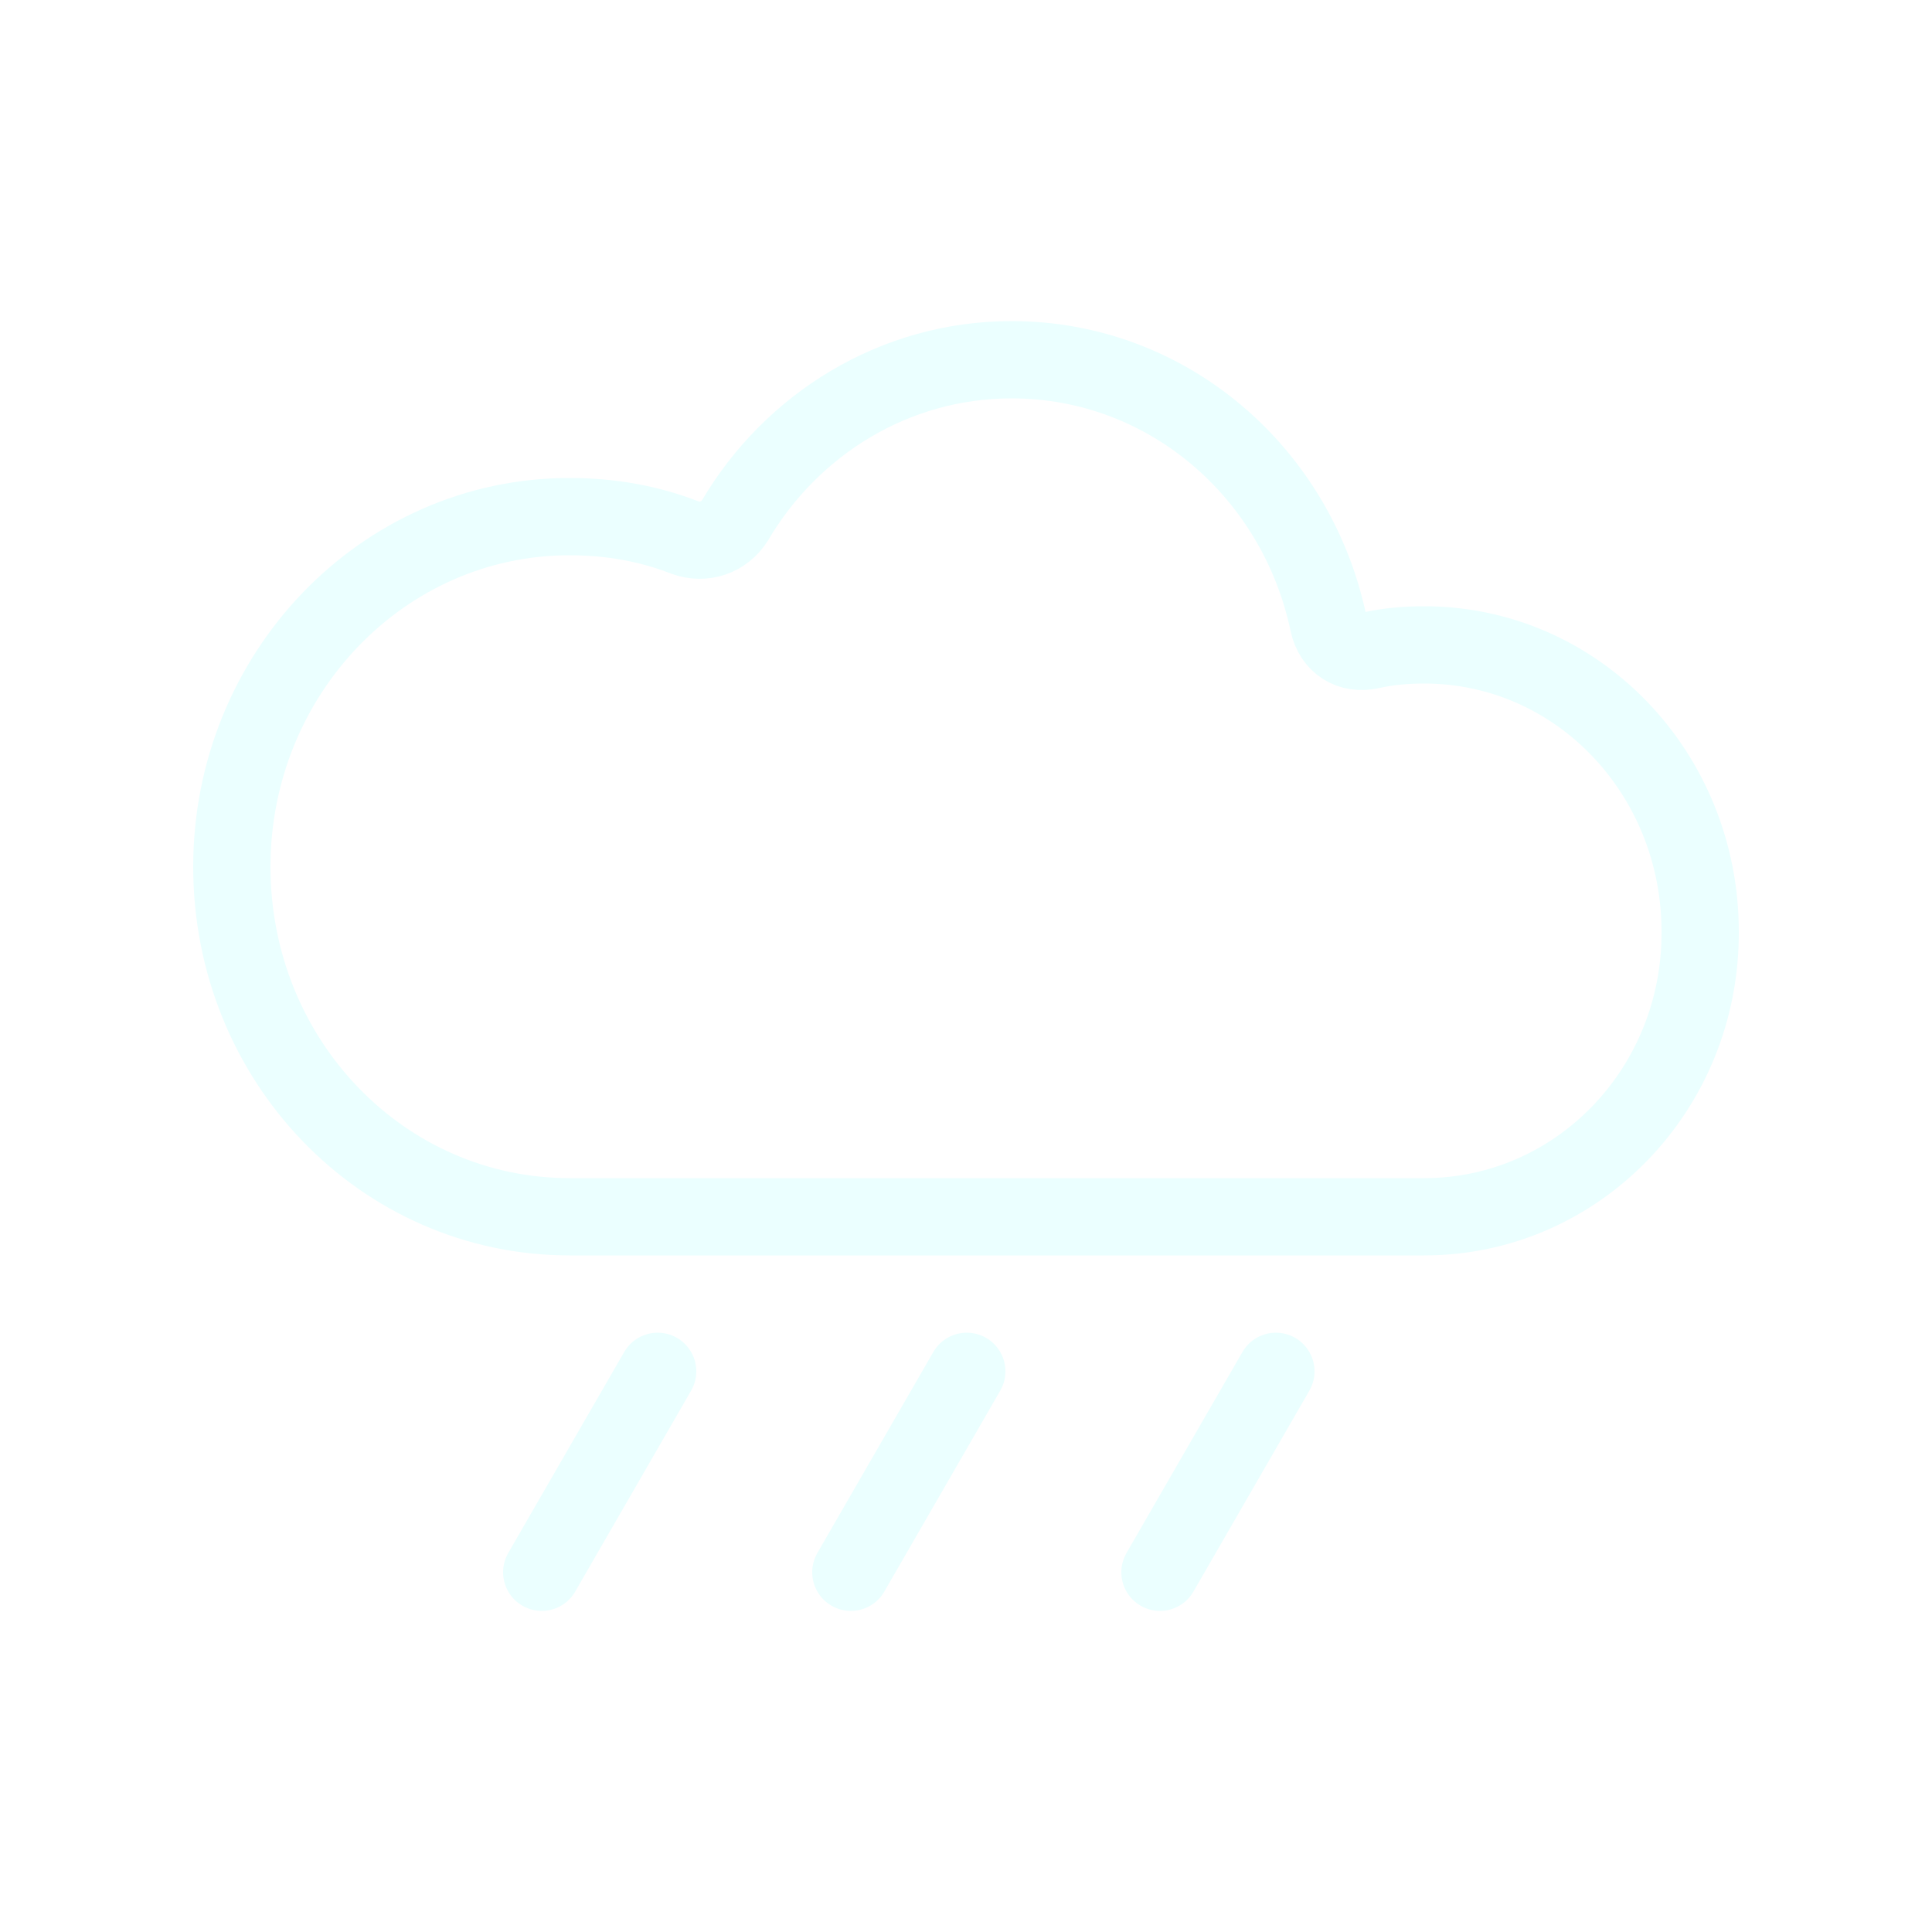
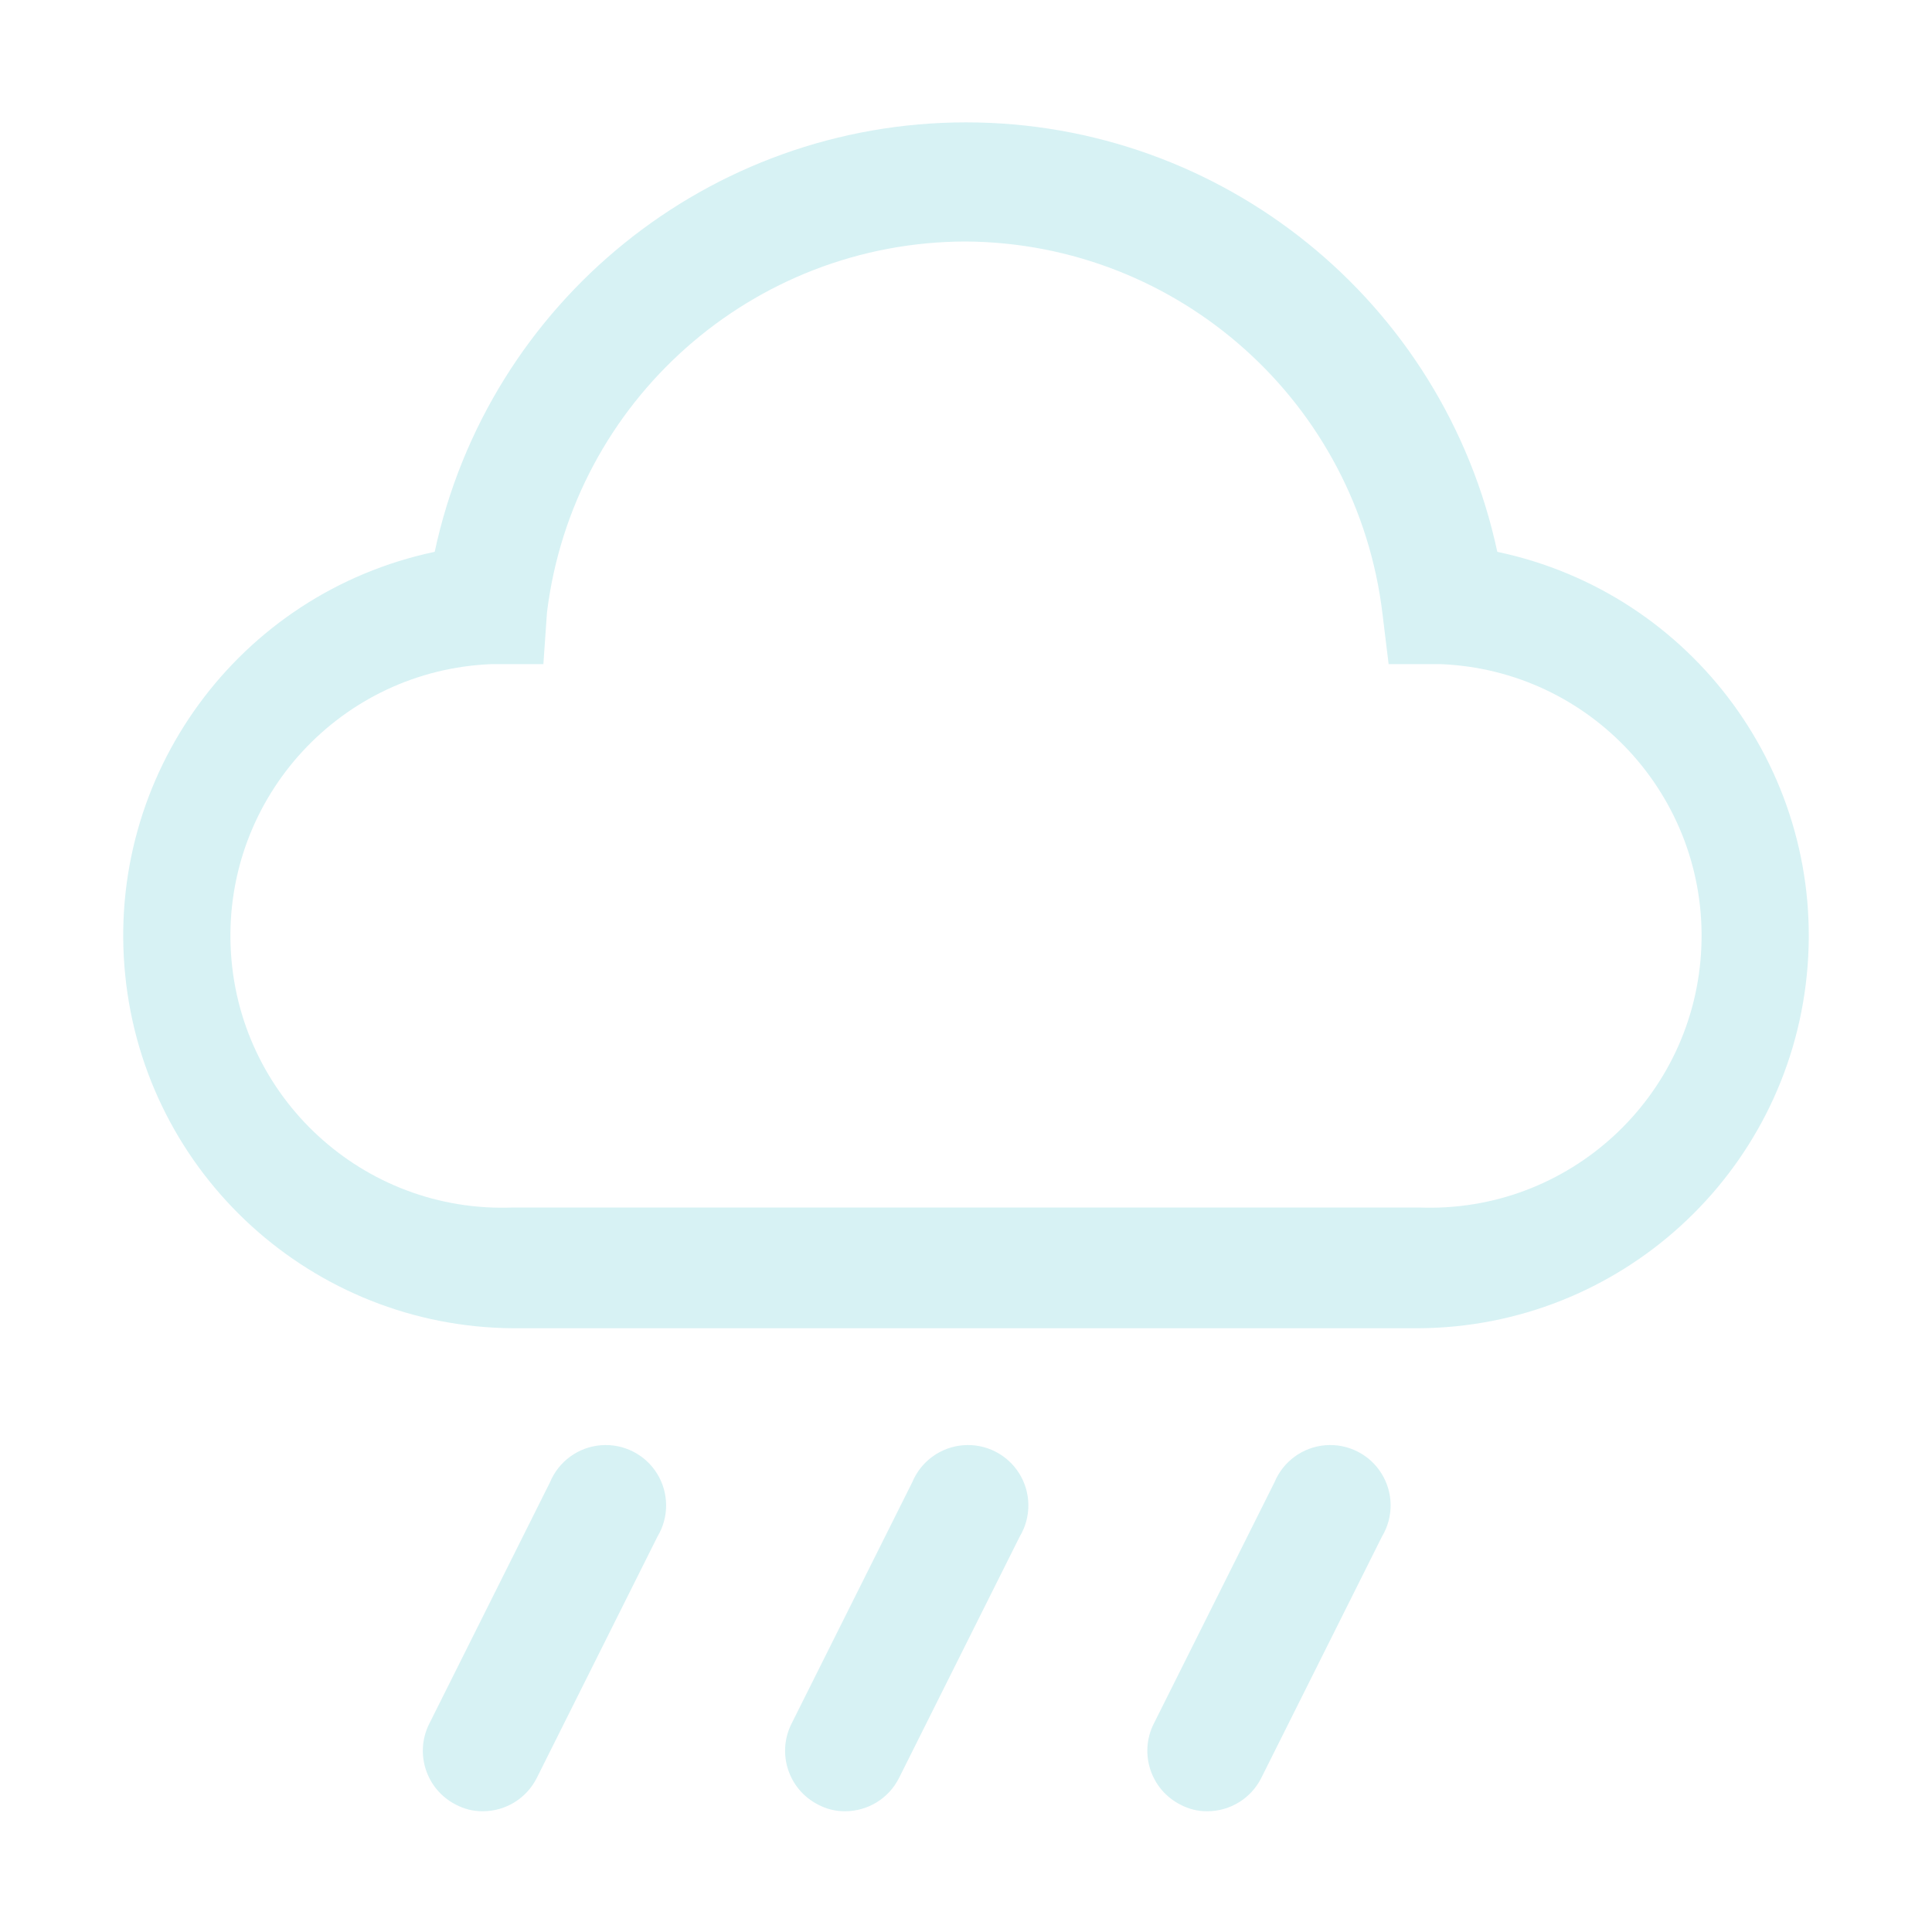
- <svg xmlns="http://www.w3.org/2000/svg" width="154px" height="154px" viewBox="-0.5 0 25 25" fill="none">
+ <svg xmlns="http://www.w3.org/2000/svg" fill="#d7f2f4" viewBox="0 0 32 32" id="icon">
  <g id="SVGRepo_bgCarrier" stroke-width="0" />
  <g id="SVGRepo_tracerCarrier" stroke-linecap="round" stroke-linejoin="round" />
  <g id="SVGRepo_iconCarrier">
-     <path d="M17.93 15.745H6.87C4.45 15.745 2.5 13.725 2.5 11.215C2.5 8.725 4.45 6.685 6.87 6.685C7.4 6.685 7.9 6.775 8.36 6.955C8.61 7.045 8.87 6.955 9.01 6.735C9.74 5.495 11.07 4.655 12.59 4.655C14.61 4.655 16.28 6.115 16.69 8.065C16.75 8.335 16.97 8.475 17.24 8.415C17.46 8.365 17.69 8.345 17.93 8.345C19.91 8.345 21.5 10.005 21.5 12.055C21.51 14.095 19.91 15.745 17.93 15.745Z" stroke="#ebffff" stroke-miterlimit="10" stroke-linecap="round" stroke-linejoin="round" />
-     <path d="M10.51 20.345L12.01 17.745" stroke="#ebffff" stroke-miterlimit="10" stroke-linecap="round" stroke-linejoin="round" />
-     <path d="M14.51 20.345L16.01 17.745" stroke="#ebffff" stroke-miterlimit="10" stroke-linecap="round" stroke-linejoin="round" />
-     <path d="M6.51 20.345L8.01 17.745" stroke="#ebffff" stroke-miterlimit="10" stroke-linecap="round" stroke-linejoin="round" />
+     <defs>
+       <style>.cls-1{fill:none;}</style>
+     </defs>
+     <path d="M23.5,22H8.5A6.5,6.5,0,0,1,7.2,9.14a9,9,0,0,1,17.6,0A6.5,6.5,0,0,1,23.5,22ZM16,4a7,7,0,0,0-6.94,6.14L9,11,8.14,11a4.5,4.5,0,0,0,.36,9h15a4.5,4.5,0,0,0,.36-9L23,11l-.1-.82A7,7,0,0,0,16,4Z" />
+     <path d="M14,30a.93.93,0,0,1-.45-.11,1,1,0,0,1-.44-1.34l2-4a1,1,0,1,1,1.78.9l-2,4A1,1,0,0,1,14,30Z" />
+     <path d="M20,30a.93.93,0,0,1-.45-.11,1,1,0,0,1-.44-1.34l2-4a1,1,0,1,1,1.78.9l-2,4A1,1,0,0,1,20,30Z" />
+     <path d="M8,30a.93.93,0,0,1-.45-.11,1,1,0,0,1-.44-1.34l2-4a1,1,0,1,1,1.78.9l-2,4A1,1,0,0,1,8,30Z" />
+     <rect class="cls-1" width="32" height="32" />
  </g>
</svg>
